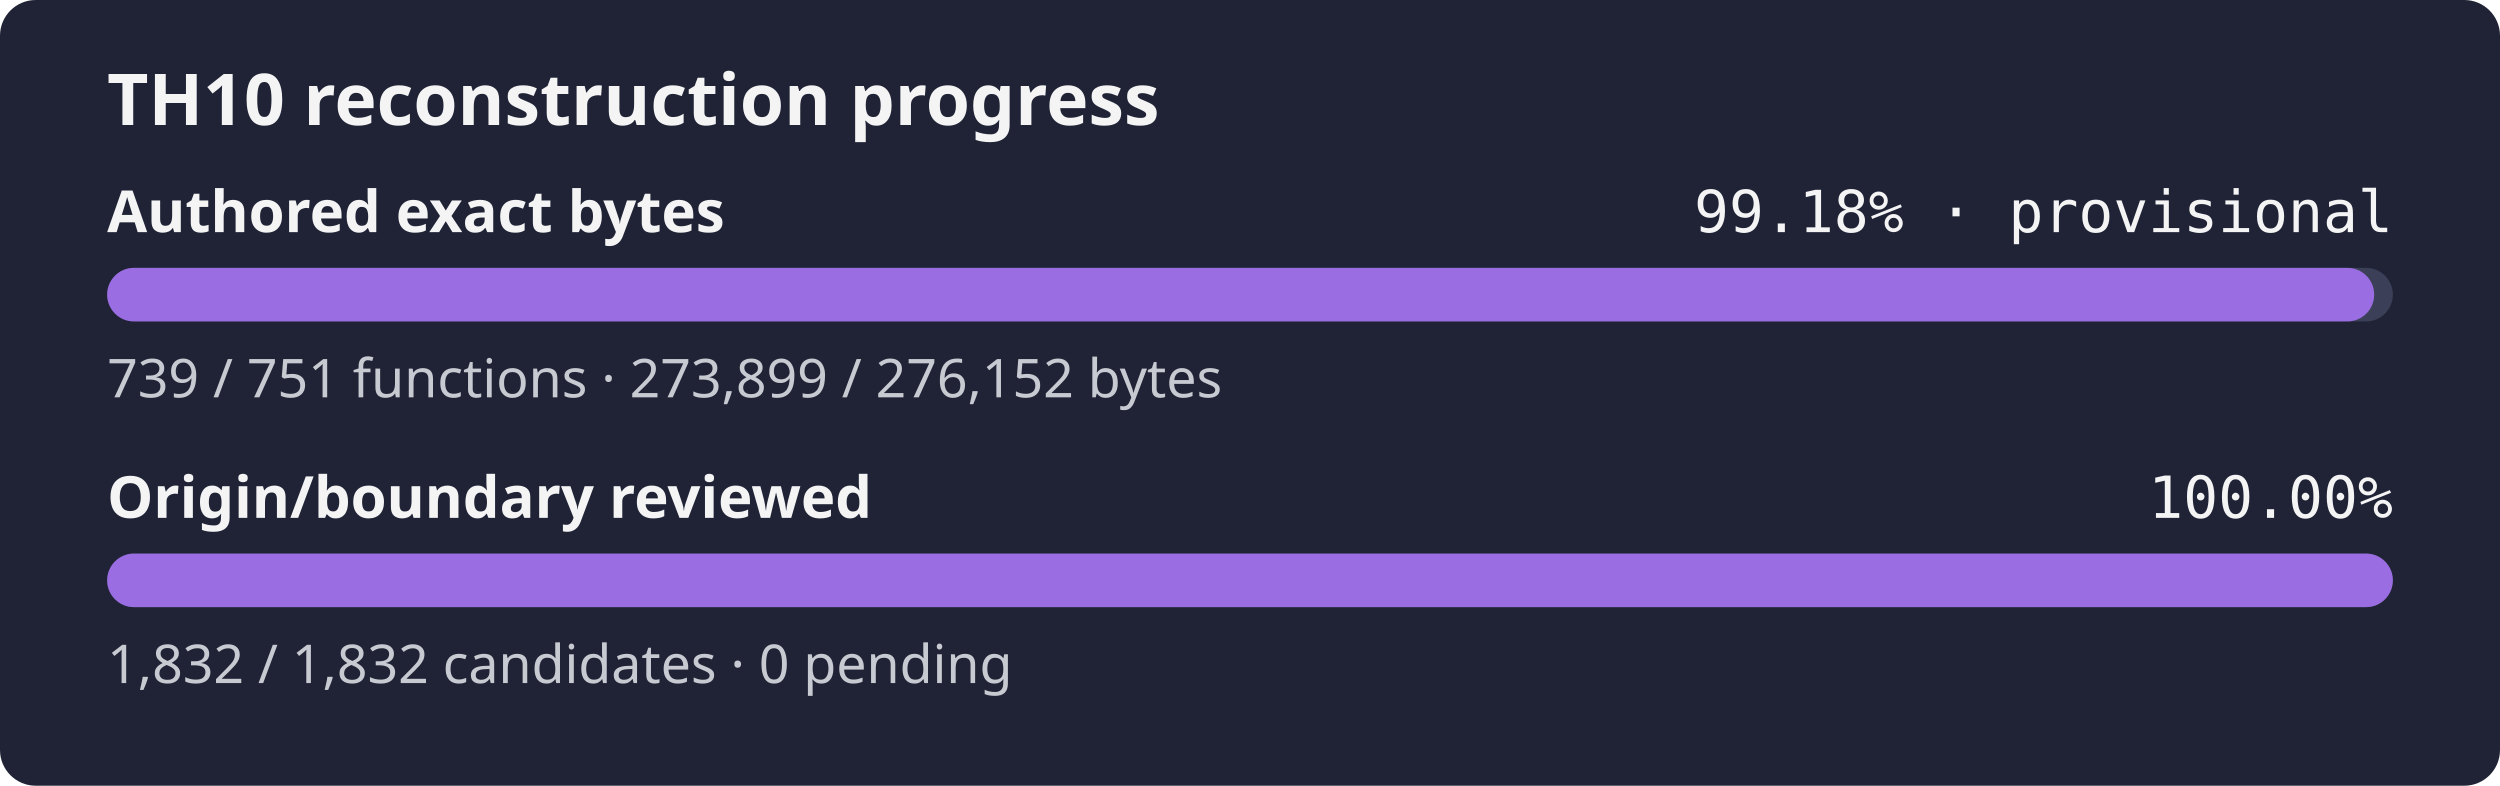
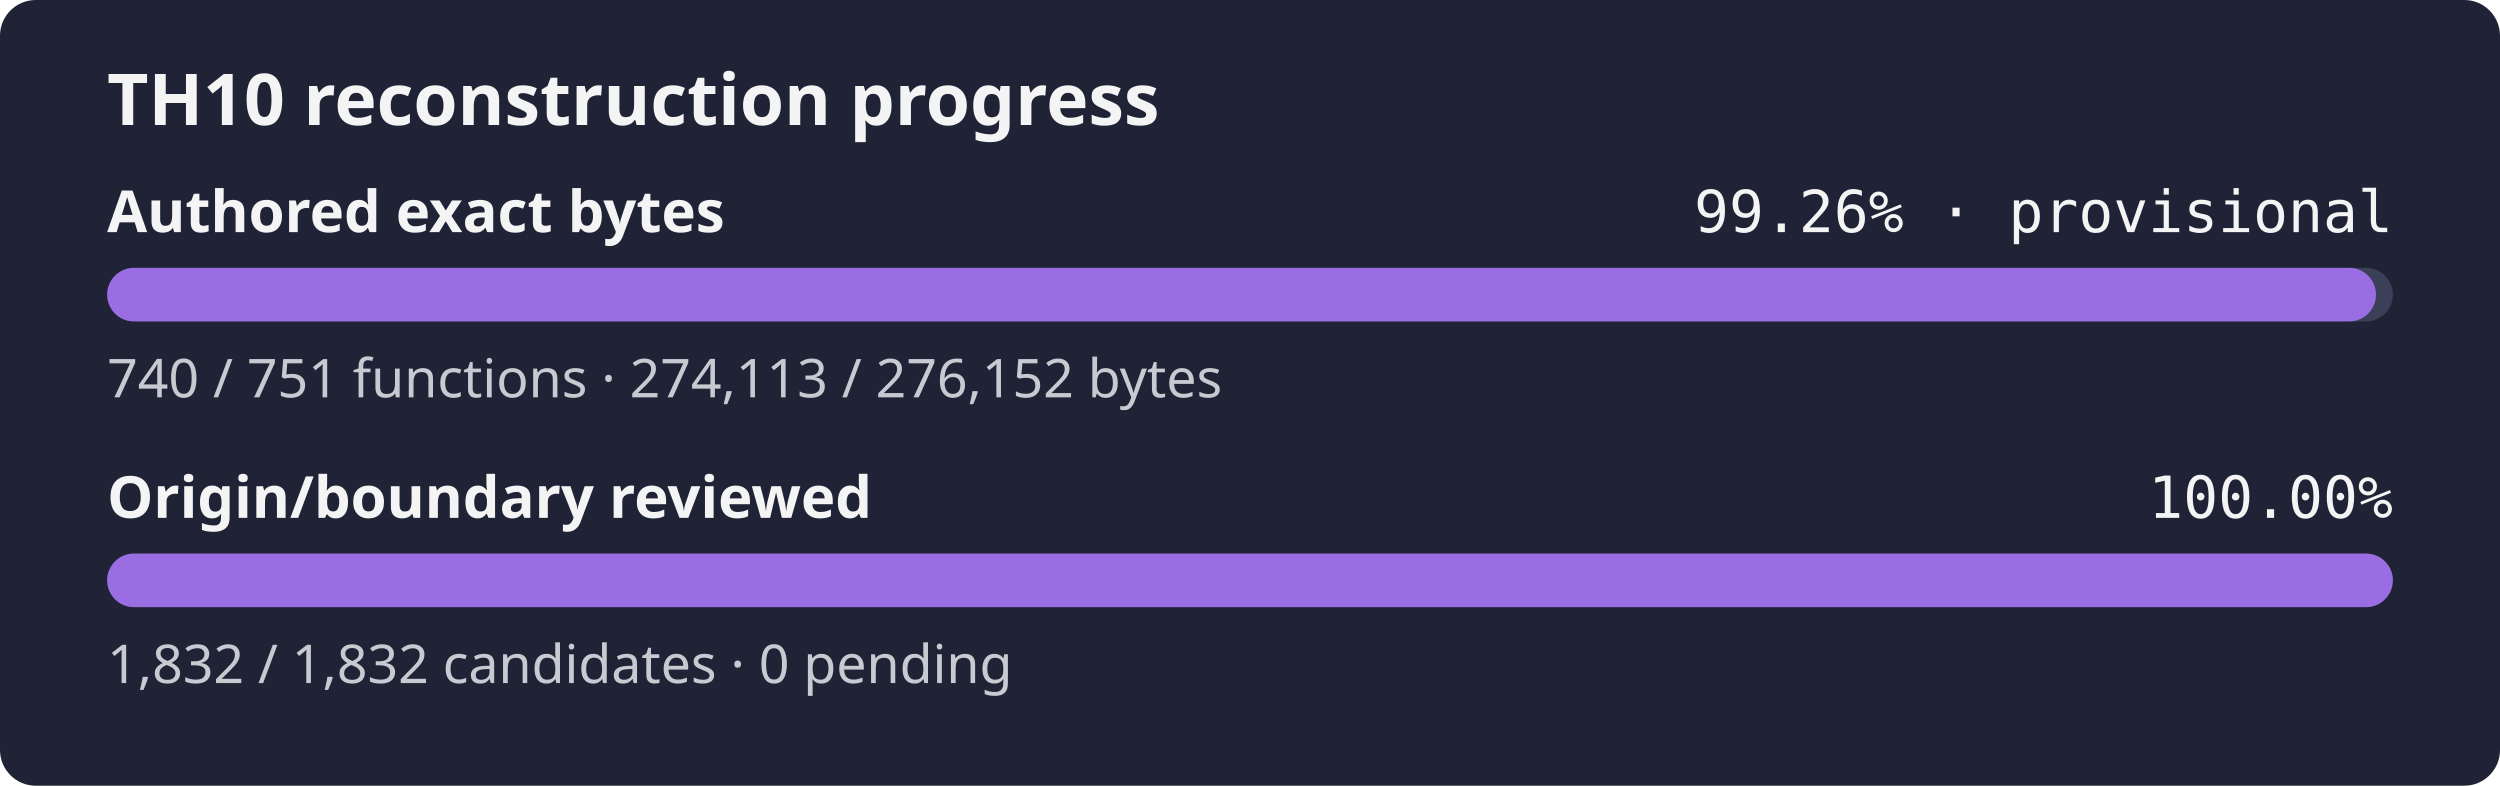
- <svg xmlns="http://www.w3.org/2000/svg" width="560" height="176" role="img" aria-label="TH10 reconstruction progress: currently classified authored bytes 99.18% exact, provisional inventory, origin and boundary review 100.00%">
+ <svg xmlns="http://www.w3.org/2000/svg" width="560" height="176" role="img" aria-label="TH10 reconstruction progress: currently classified authored bytes 99.26% exact, provisional inventory, origin and boundary review 100.00%">
  <rect width="560" height="176" rx="8" fill="#1f2335" />
  <text x="24" y="28" fill="#f4f4f5" font-family="sans-serif" font-size="16" font-weight="600">TH10 reconstruction progress</text>
  <text x="24" y="52" fill="#f4f4f5" font-family="sans-serif" font-size="13" font-weight="600">Authored exact bytes</text>
-   <text x="536" y="52" fill="#f4f4f5" text-anchor="end" font-family="monospace" font-size="13">99.18% · provisional</text>
+   <text x="536" y="52" fill="#f4f4f5" text-anchor="end" font-family="monospace" font-size="13">99.26% · provisional</text>
  <rect x="24" y="60" width="512" height="12" rx="6" fill="#3b4058" />
-   <rect x="24" y="60" width="507.82" height="12" rx="6" fill="#9b6de3" />
-   <text x="24" y="89" fill="#c8cad2" font-family="sans-serif" font-size="12">739 / 751 functions · 273,899 / 276,152 bytes</text>
+   <rect x="24" y="60" width="508.22" height="12" rx="6" fill="#9b6de3" />
+   <text x="24" y="89" fill="#c8cad2" font-family="sans-serif" font-size="12">740 / 751 functions · 274,113 / 276,152 bytes</text>
  <text x="24" y="116" fill="#f4f4f5" font-family="sans-serif" font-size="13" font-weight="600">Origin/boundary reviewed</text>
  <text x="536" y="116" fill="#f4f4f5" text-anchor="end" font-family="monospace" font-size="13">100.00%</text>
  <rect x="24" y="124" width="512" height="12" rx="6" fill="#3b4058" />
  <rect x="24" y="124" width="512.00" height="12" rx="6" fill="#9b6de3" />
  <text x="24" y="153" fill="#c8cad2" font-family="sans-serif" font-size="12">1,832 / 1,832 candidates · 0 pending</text>
</svg>
